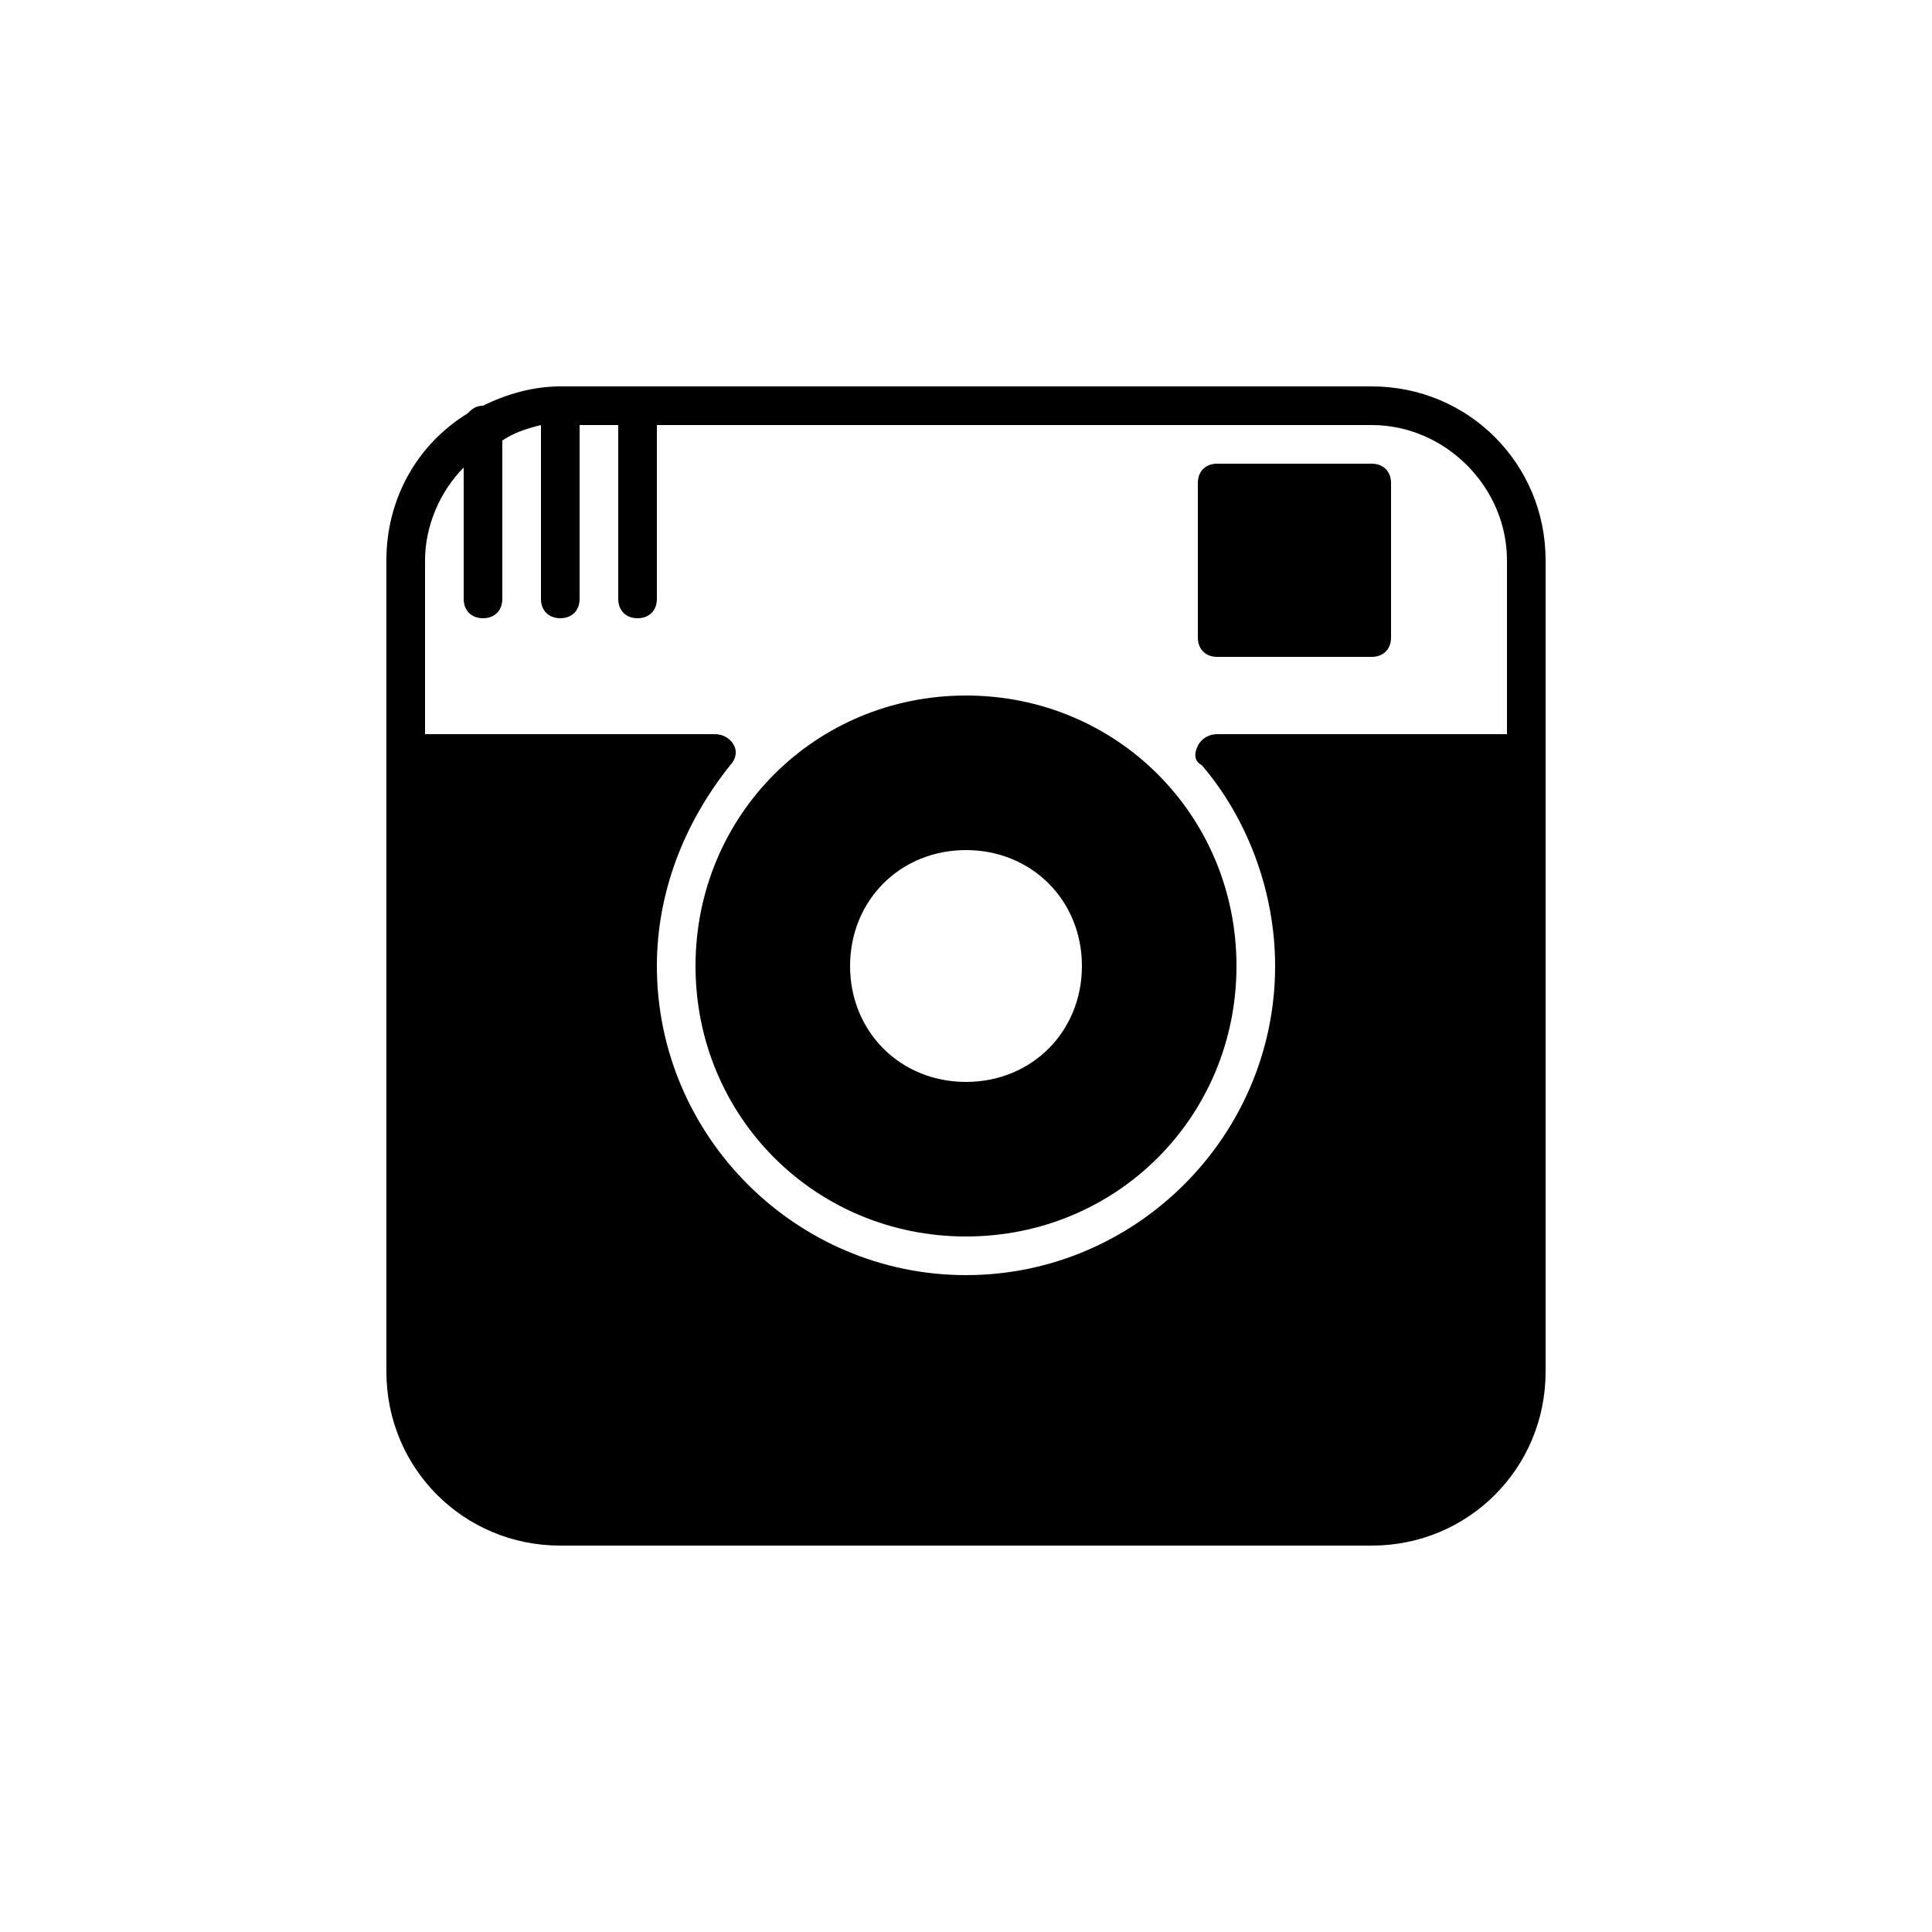
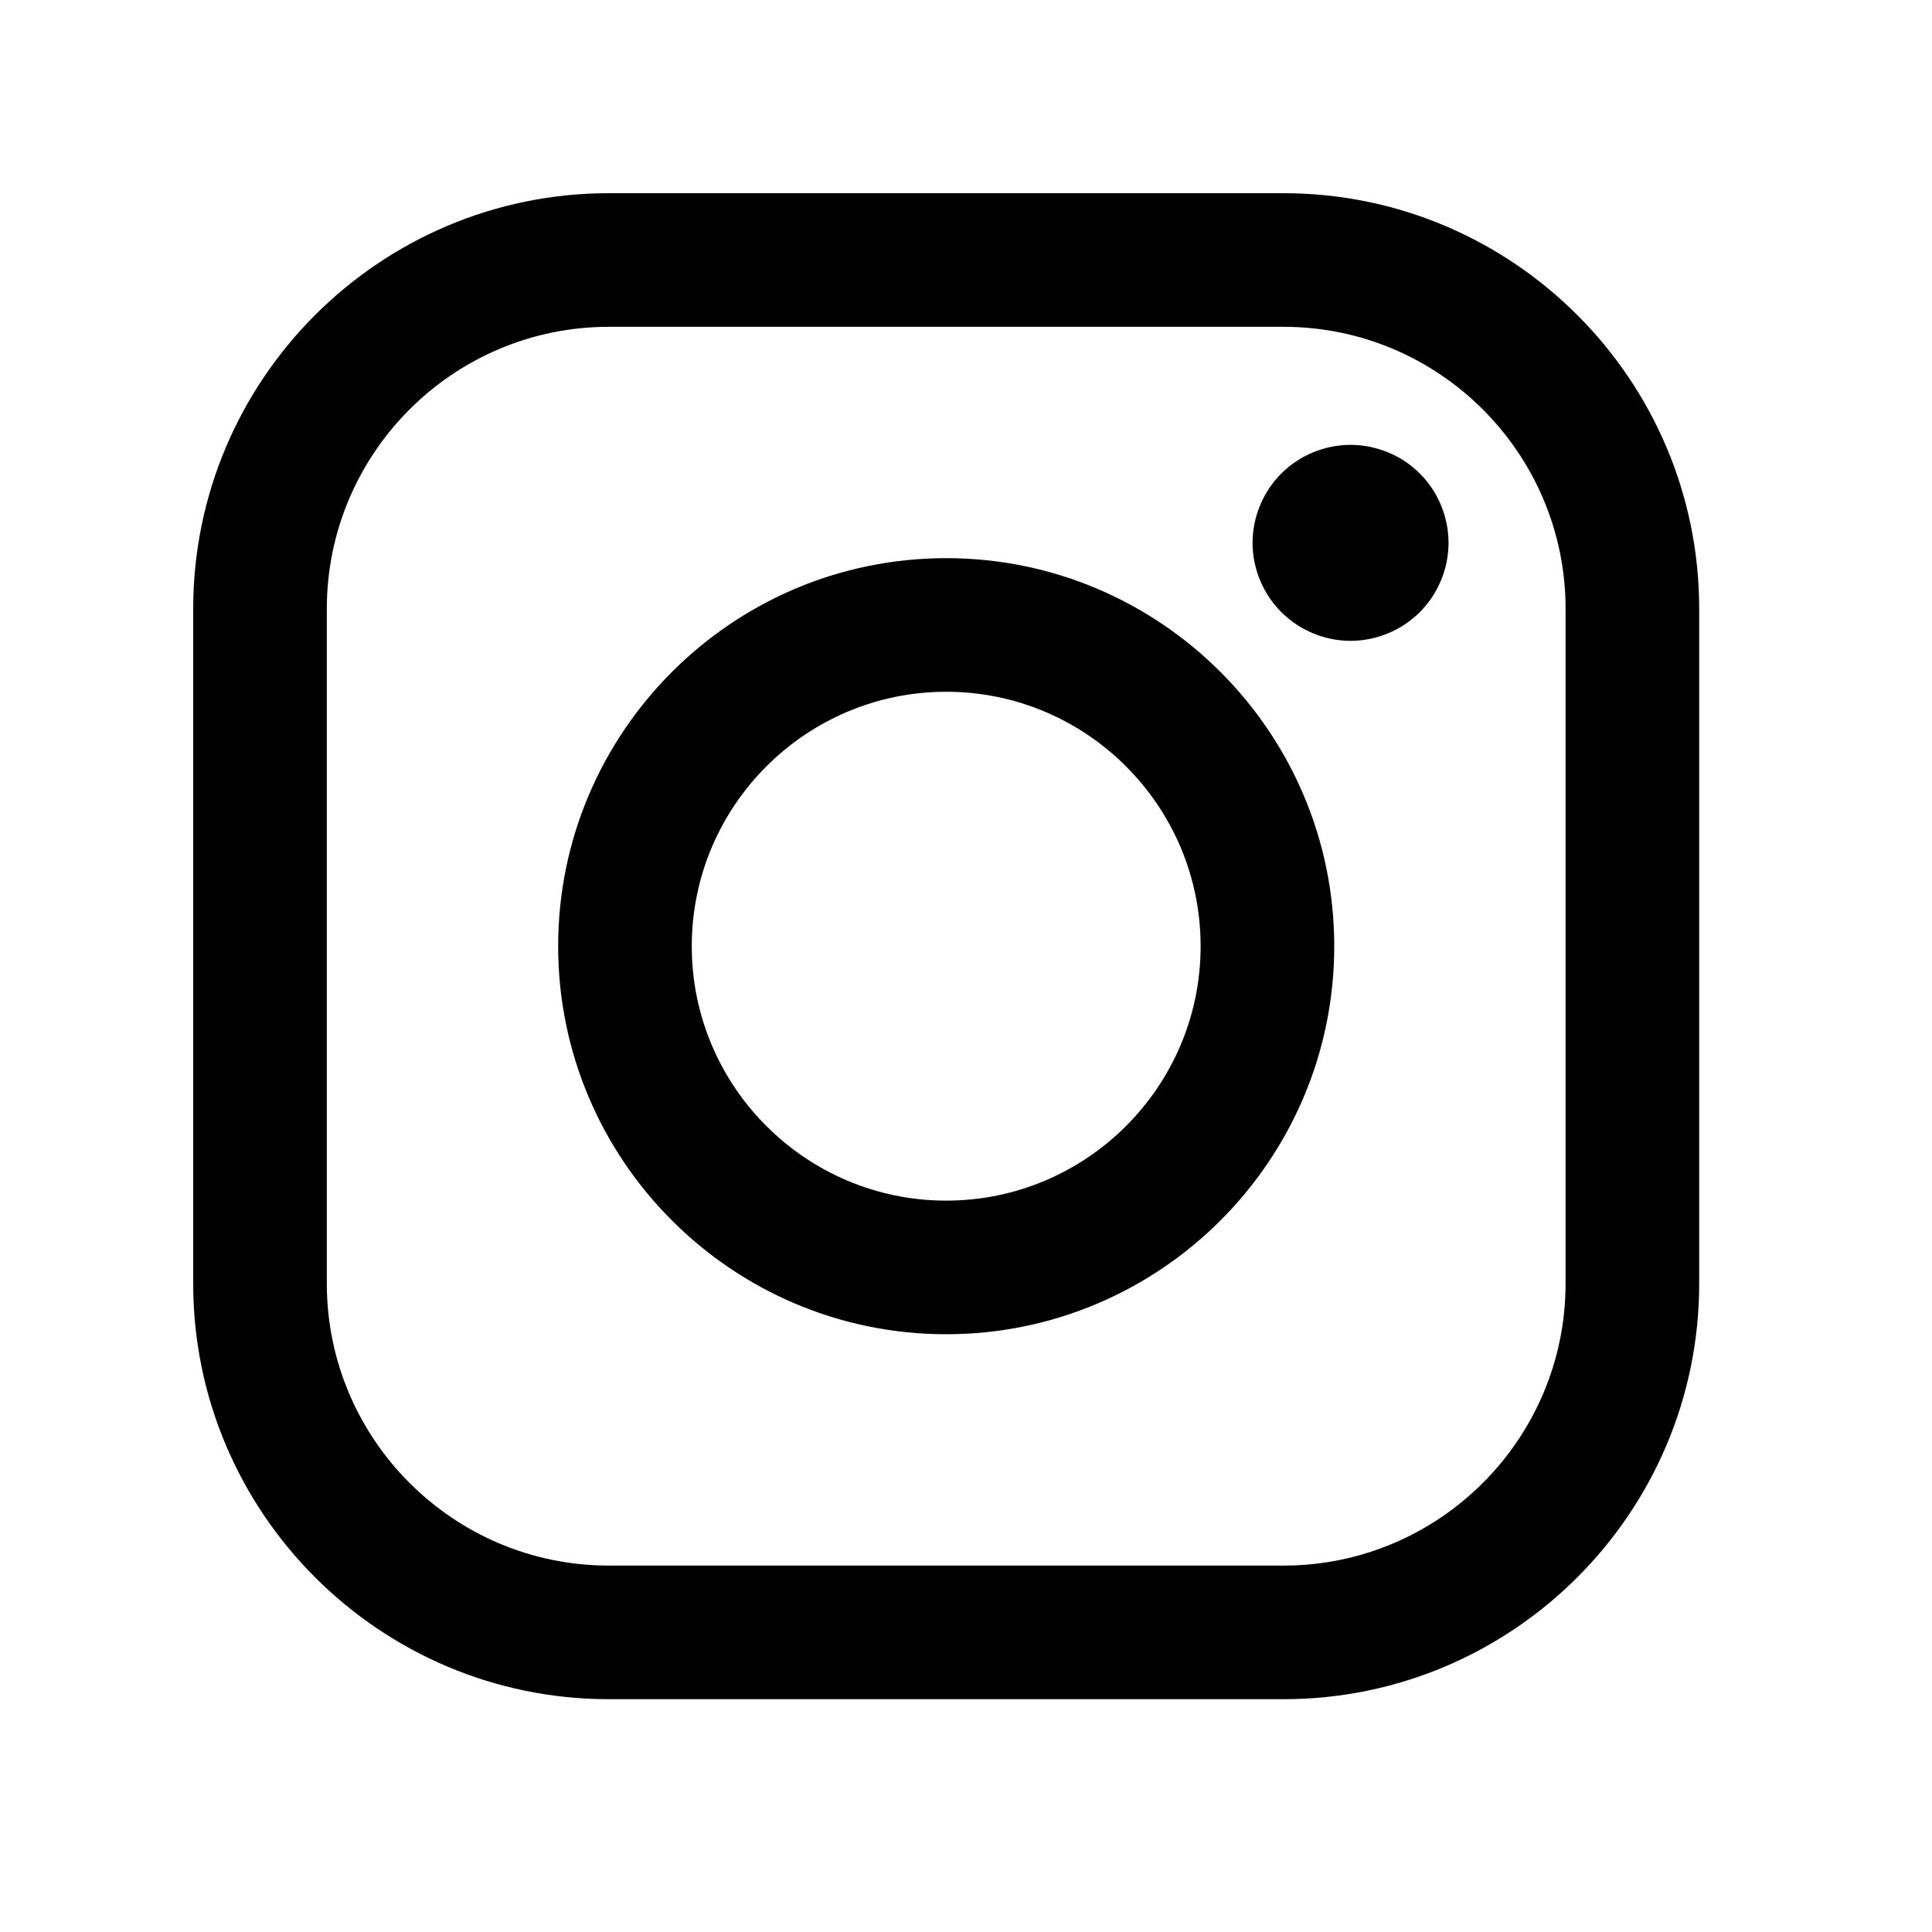
<svg xmlns="http://www.w3.org/2000/svg" width="50px" height="50px" viewBox="0 0 50 50" version="1.1">
  <defs />
  <g id="Page-1" stroke="none" stroke-width="1" fill="none" fill-rule="evenodd">
    <g id="icon-instagram" fill-rule="nonzero" fill="#000000">
-       <g id="Instagram-Icon" transform="translate(10, 10)">
-         <path d="M25.5,0 L4.5,0 C3.8,0 3.1,0.2 2.5,0.5 C2.3,0.5 2.2,0.6 2.1,0.7 C0.8,1.5 0,2.9 0,4.5 L0,9.5 L0,25.5 C0,28 2,30 4.5,30 L25.5,30 C28,30 30,28 30,25.5 L30,9.5 L30,4.5 C30,2 28,0 25.5,0 Z M2,2.1 L2,5.5 C2,5.8 2.2,6 2.5,6 C2.8,6 3,5.8 3,5.5 L3,1.4 C3.3,1.2 3.6,1.1 4,1 L4,5.5 C4,5.8 4.2,6 4.5,6 C4.8,6 5,5.8 5,5.5 L5,1 L6,1 L6,5.5 C6,5.8 6.2,6 6.5,6 C6.8,6 7,5.8 7,5.5 L7,1 L25.5,1 C27.4,1 29,2.6 29,4.5 L29,9 L21.5,9 C21.3,9 21.1,9.1 21,9.3 C20.9,9.5 20.9,9.7 21.1,9.8 C22.3,11.2 23,13.1 23,15 C23,19.4 19.4,23 15,23 C10.6,23 7,19.4 7,15 C7,13.1 7.7,11.3 8.9,9.8 C9,9.7 9.1,9.5 9,9.3 C8.9,9.1 8.7,9 8.5,9 L1,9 L1,4.5 C1,3.6 1.4,2.7 2,2.1 Z" id="Shape" />
-         <path d="M21.5,7 L25.5,7 C25.8,7 26,6.8 26,6.5 L26,2.5 C26,2.2 25.8,2 25.5,2 L21.5,2 C21.2,2 21,2.2 21,2.5 L21,6.5 C21,6.8 21.2,7 21.5,7 Z" id="Shape" />
-         <path d="M15,22 C18.9,22 22,18.9 22,15 C22,11.1 18.9,8 15,8 C11.1,8 8,11.1 8,15 C8,18.9 11.1,22 15,22 Z M15,12 C16.7,12 18,13.3 18,15 C18,16.7 16.7,18 15,18 C13.3,18 12,16.7 12,15 C12,13.3 13.3,12 15,12 Z" id="Shape" />
-       </g>
+       <path d="M33.219,5 L15.755,5 C9.825,5 5,9.825 5,15.756 L5,33.219 C5,39.15 9.825,43.975 15.755,43.975 L33.219,43.975 C39.15,43.975 43.975,39.15 43.975,33.219 L43.975,15.756 C43.975,9.825 39.15,5 33.219,5 Z M40.517,33.219 C40.517,37.243 37.243,40.517 33.219,40.517 L15.755,40.517 C11.732,40.517 8.458,37.243 8.458,33.219 L8.458,15.756 C8.458,11.732 11.732,8.458 15.755,8.458 L33.219,8.458 C37.243,8.458 40.517,11.732 40.517,15.756 L40.517,33.219 L40.517,33.219 Z M24.488,14.445 C18.95,14.445 14.445,18.95 14.445,24.488 C14.445,30.026 18.95,34.53 24.488,34.53 C30.025,34.53 34.53,30.026 34.53,24.488 C34.53,18.95 30.025,14.445 24.488,14.445 Z M24.488,31.072 C20.857,31.072 17.903,28.119 17.903,24.488 C17.903,20.857 20.857,17.903 24.488,17.903 C28.119,17.903 31.072,20.857 31.072,24.488 C31.072,28.119 28.118,31.072 24.488,31.072 Z M34.952,11.513 C34.285,11.513 33.631,11.783 33.16,12.255 C32.688,12.726 32.416,13.38 32.416,14.049 C32.416,14.715 32.688,15.37 33.16,15.842 C33.631,16.313 34.285,16.585 34.952,16.585 C35.62,16.585 36.273,16.313 36.745,15.842 C37.218,15.37 37.488,14.715 37.488,14.049 C37.488,13.38 37.218,12.726 36.745,12.255 C36.275,11.783 35.62,11.513 34.952,11.513 Z" id="shape" />
    </g>
  </g>
</svg>
